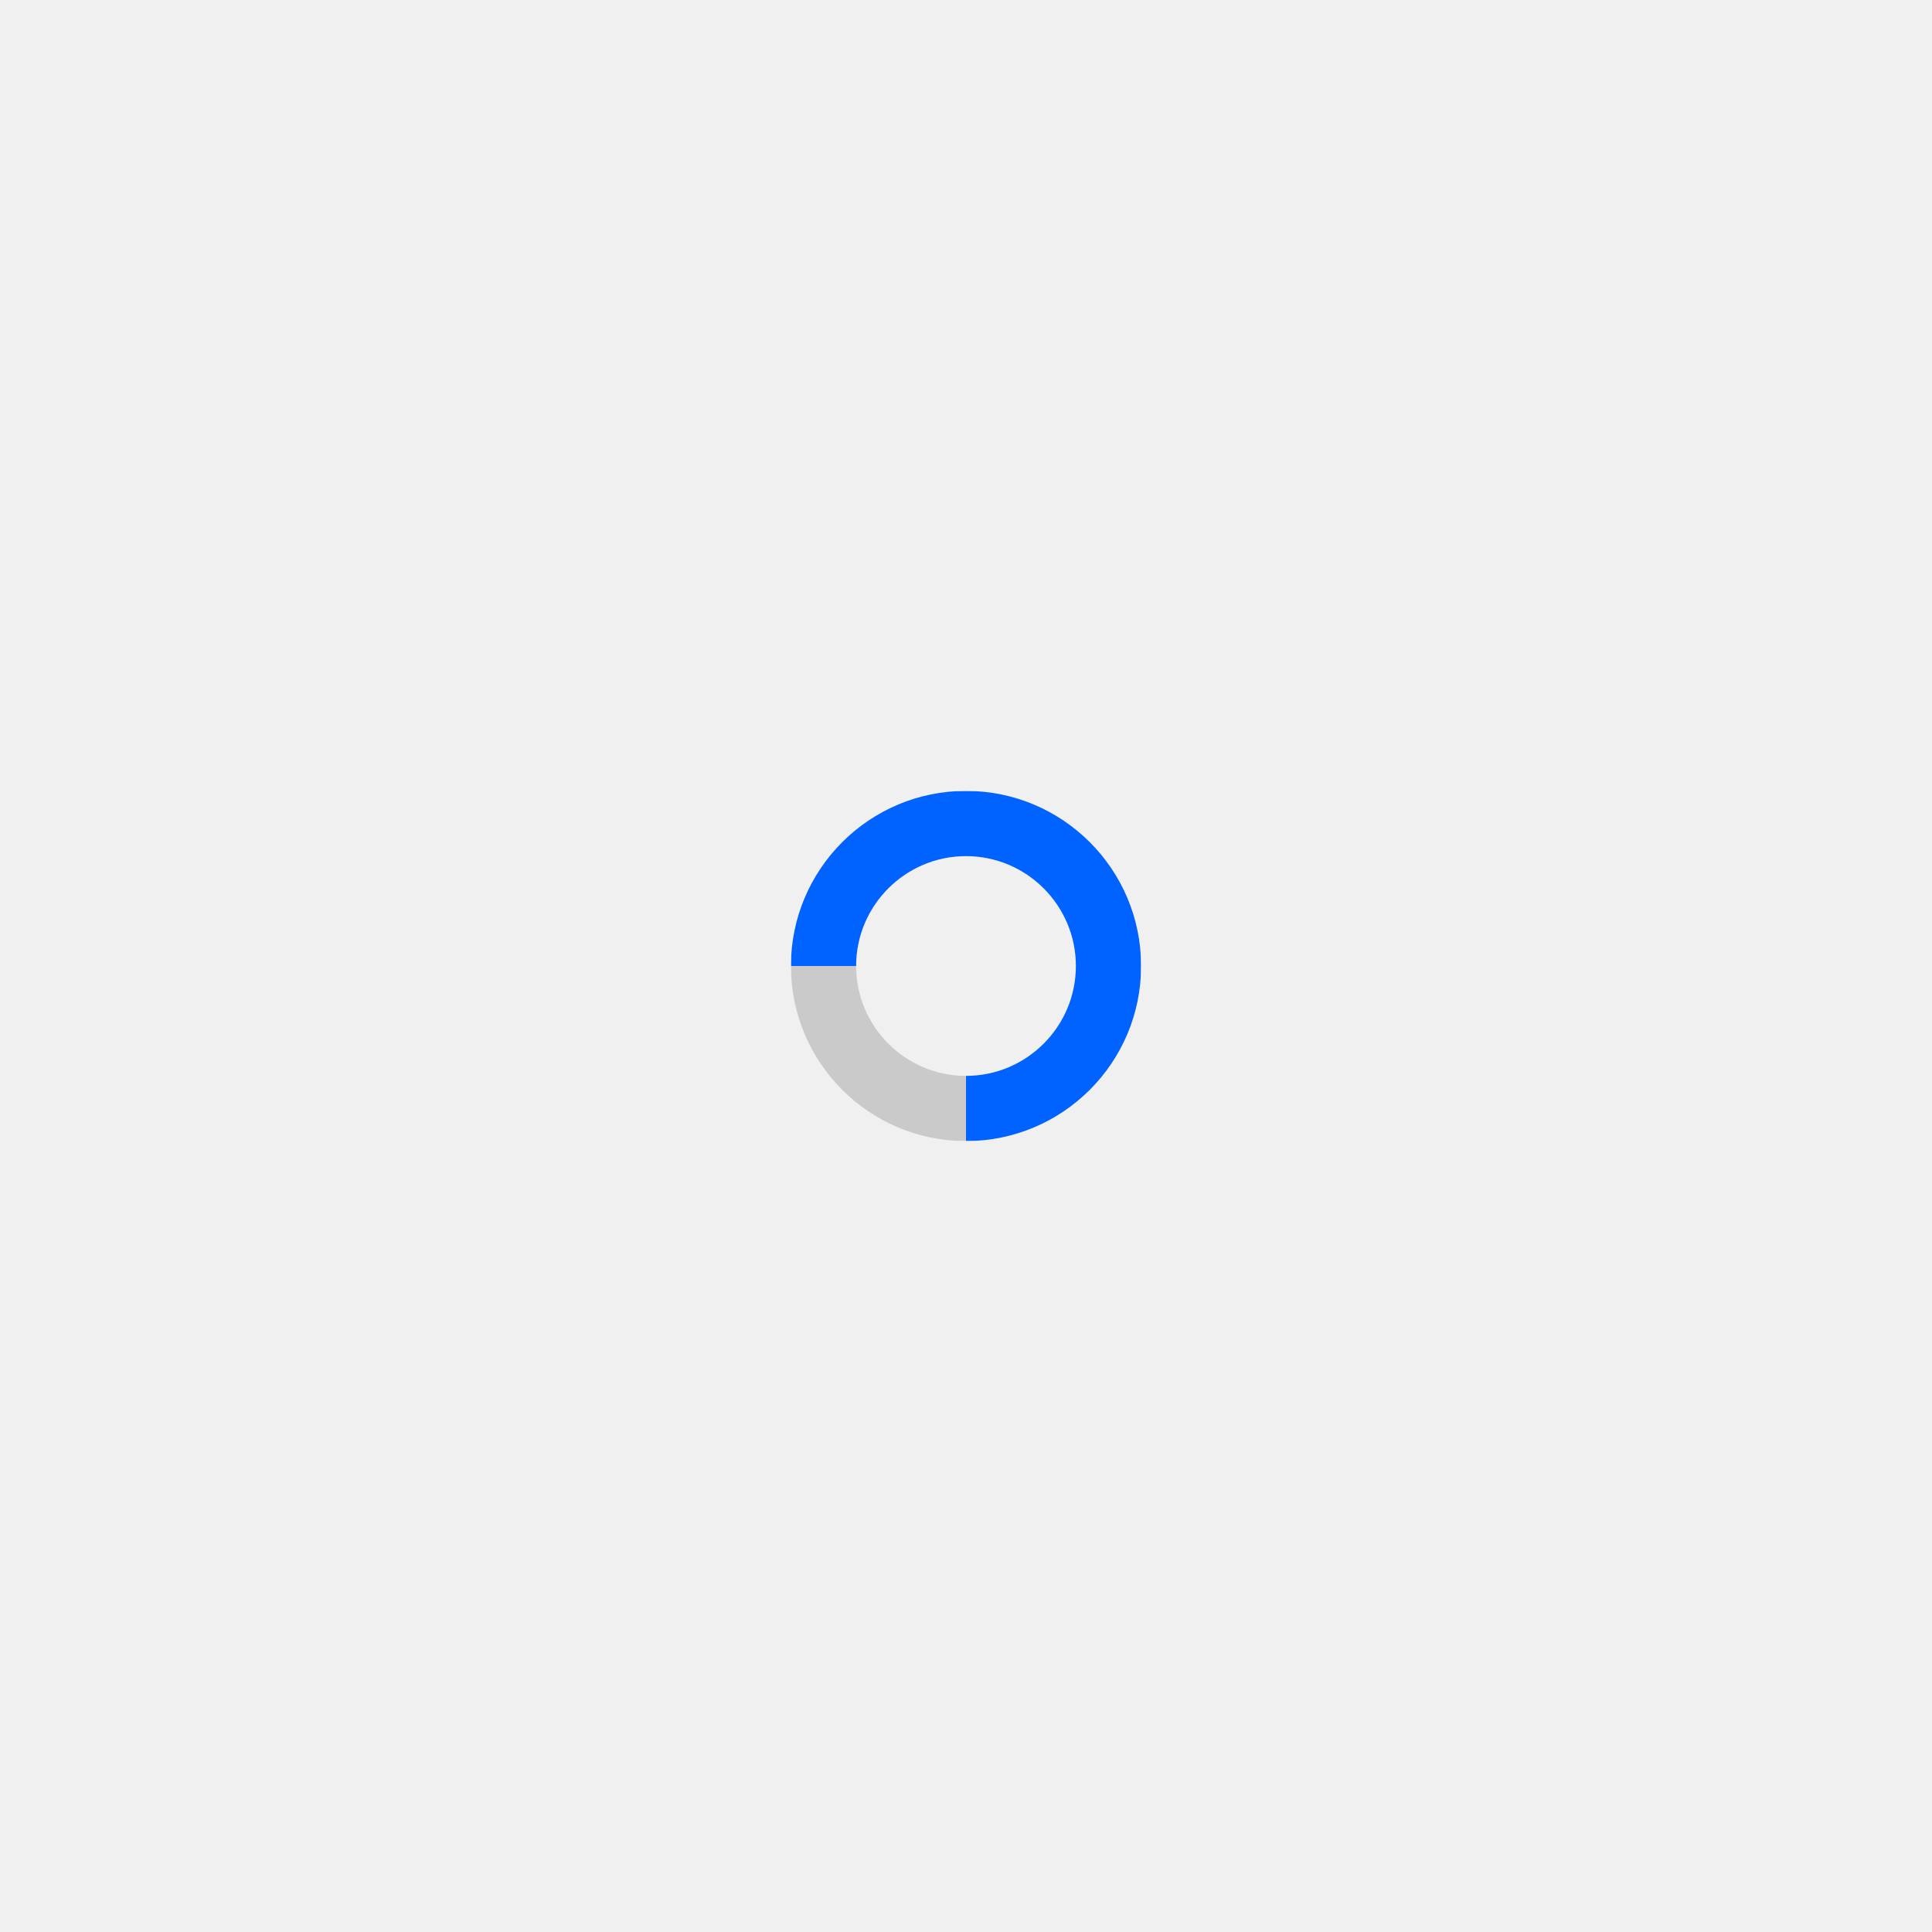
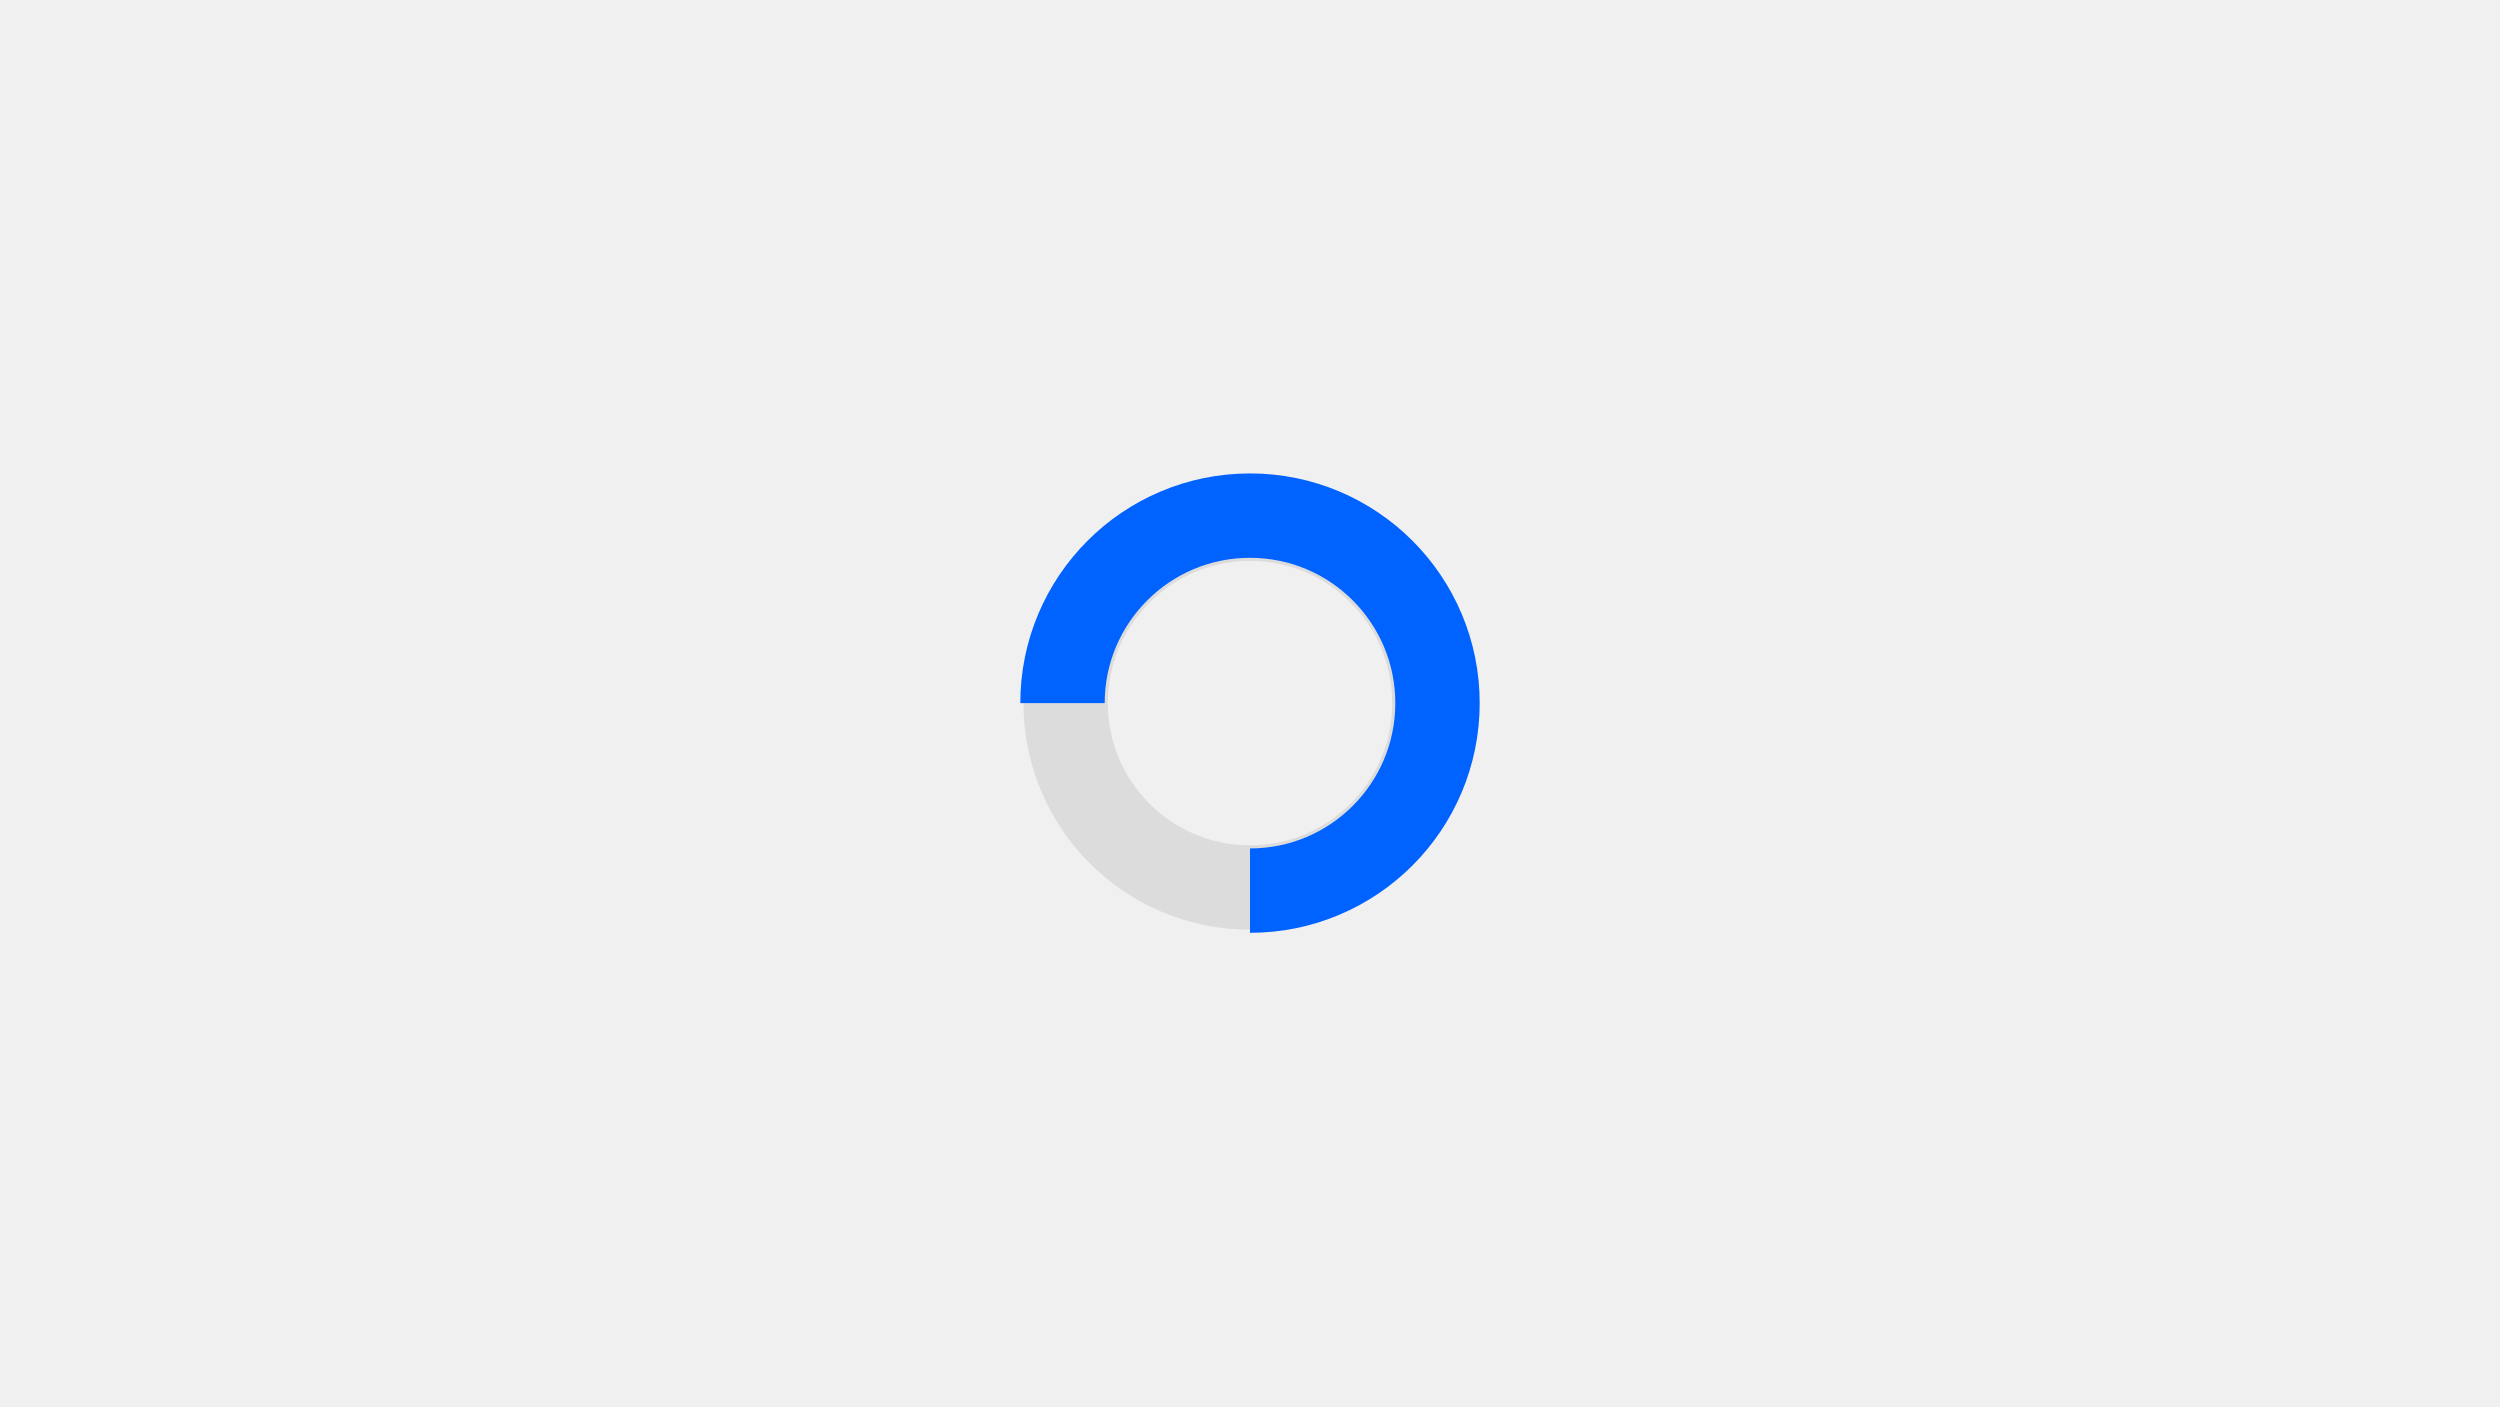
- <svg xmlns="http://www.w3.org/2000/svg" xmlns:xlink="http://www.w3.org/1999/xlink" width="320px" height="320px" viewBox="0 0 320 320" version="1.1">
-   <defs>
-     <polygon id="path-1" points="0 -0 29 -0 29 29 0 29" />
-     <polygon id="path-3" points="0 0 58 0 58 57.999 0 57.999" />
-   </defs>
-   <g id="Artboard" stroke="none" stroke-width="1" fill="none" fill-rule="evenodd">
-     <g id="Group-7" transform="translate(131, 131)">
-       <g id="Group-3" transform="translate(0, 29)">
-         <mask id="mask-2" fill="white">
-           <use xlink:href="#path-1" />
-         </mask>
-         <g id="Clip-2" />
-         <path d="M10.8,-0 L-0,-0 C-0,16.017 12.984,29 29,29 L29,18.2 C18.965,18.2 10.8,10.035 10.8,-0" id="Fill-1" fill="#CACACA" mask="url(#mask-2)" />
-       </g>
-       <g id="Group-6">
-         <mask id="mask-4" fill="white">
-           <use xlink:href="#path-3" />
-         </mask>
-         <g id="Clip-5" />
-         <path d="M29,10.8 C39.036,10.8 47.2,18.965 47.2,29 C47.2,39.035 39.036,47.2 29,47.2 L29,57.999 C45.016,57.999 58,45.017 58,29 C58,12.985 45.016,-0.001 29,-0.001 C12.984,-0.001 0,12.985 0,29 L10.8,29 C10.8,18.965 18.964,10.8 29,10.8" id="Fill-4" fill="#0062FF" mask="url(#mask-4)" />
-       </g>
-     </g>
+ <svg xmlns="http://www.w3.org/2000/svg" width="320px" height="180px" viewBox="0 0 320 180" version="1.1">
+   <g id="loading" stroke="none" stroke-width="1" fill="none" fill-rule="evenodd">
+     <circle id="Oval-2" stroke="#DCDCDC" stroke-width="10.8" cx="160" cy="90" r="23.6" />
+     <path d="M160,114 C173.255,114 184,103.255 184,90 C184,76.745 173.255,66 160,66 C146.745,66 136,76.745 136,90" id="Oval-2" stroke="#0062FF" stroke-width="10.8" />
  </g>
</svg>
